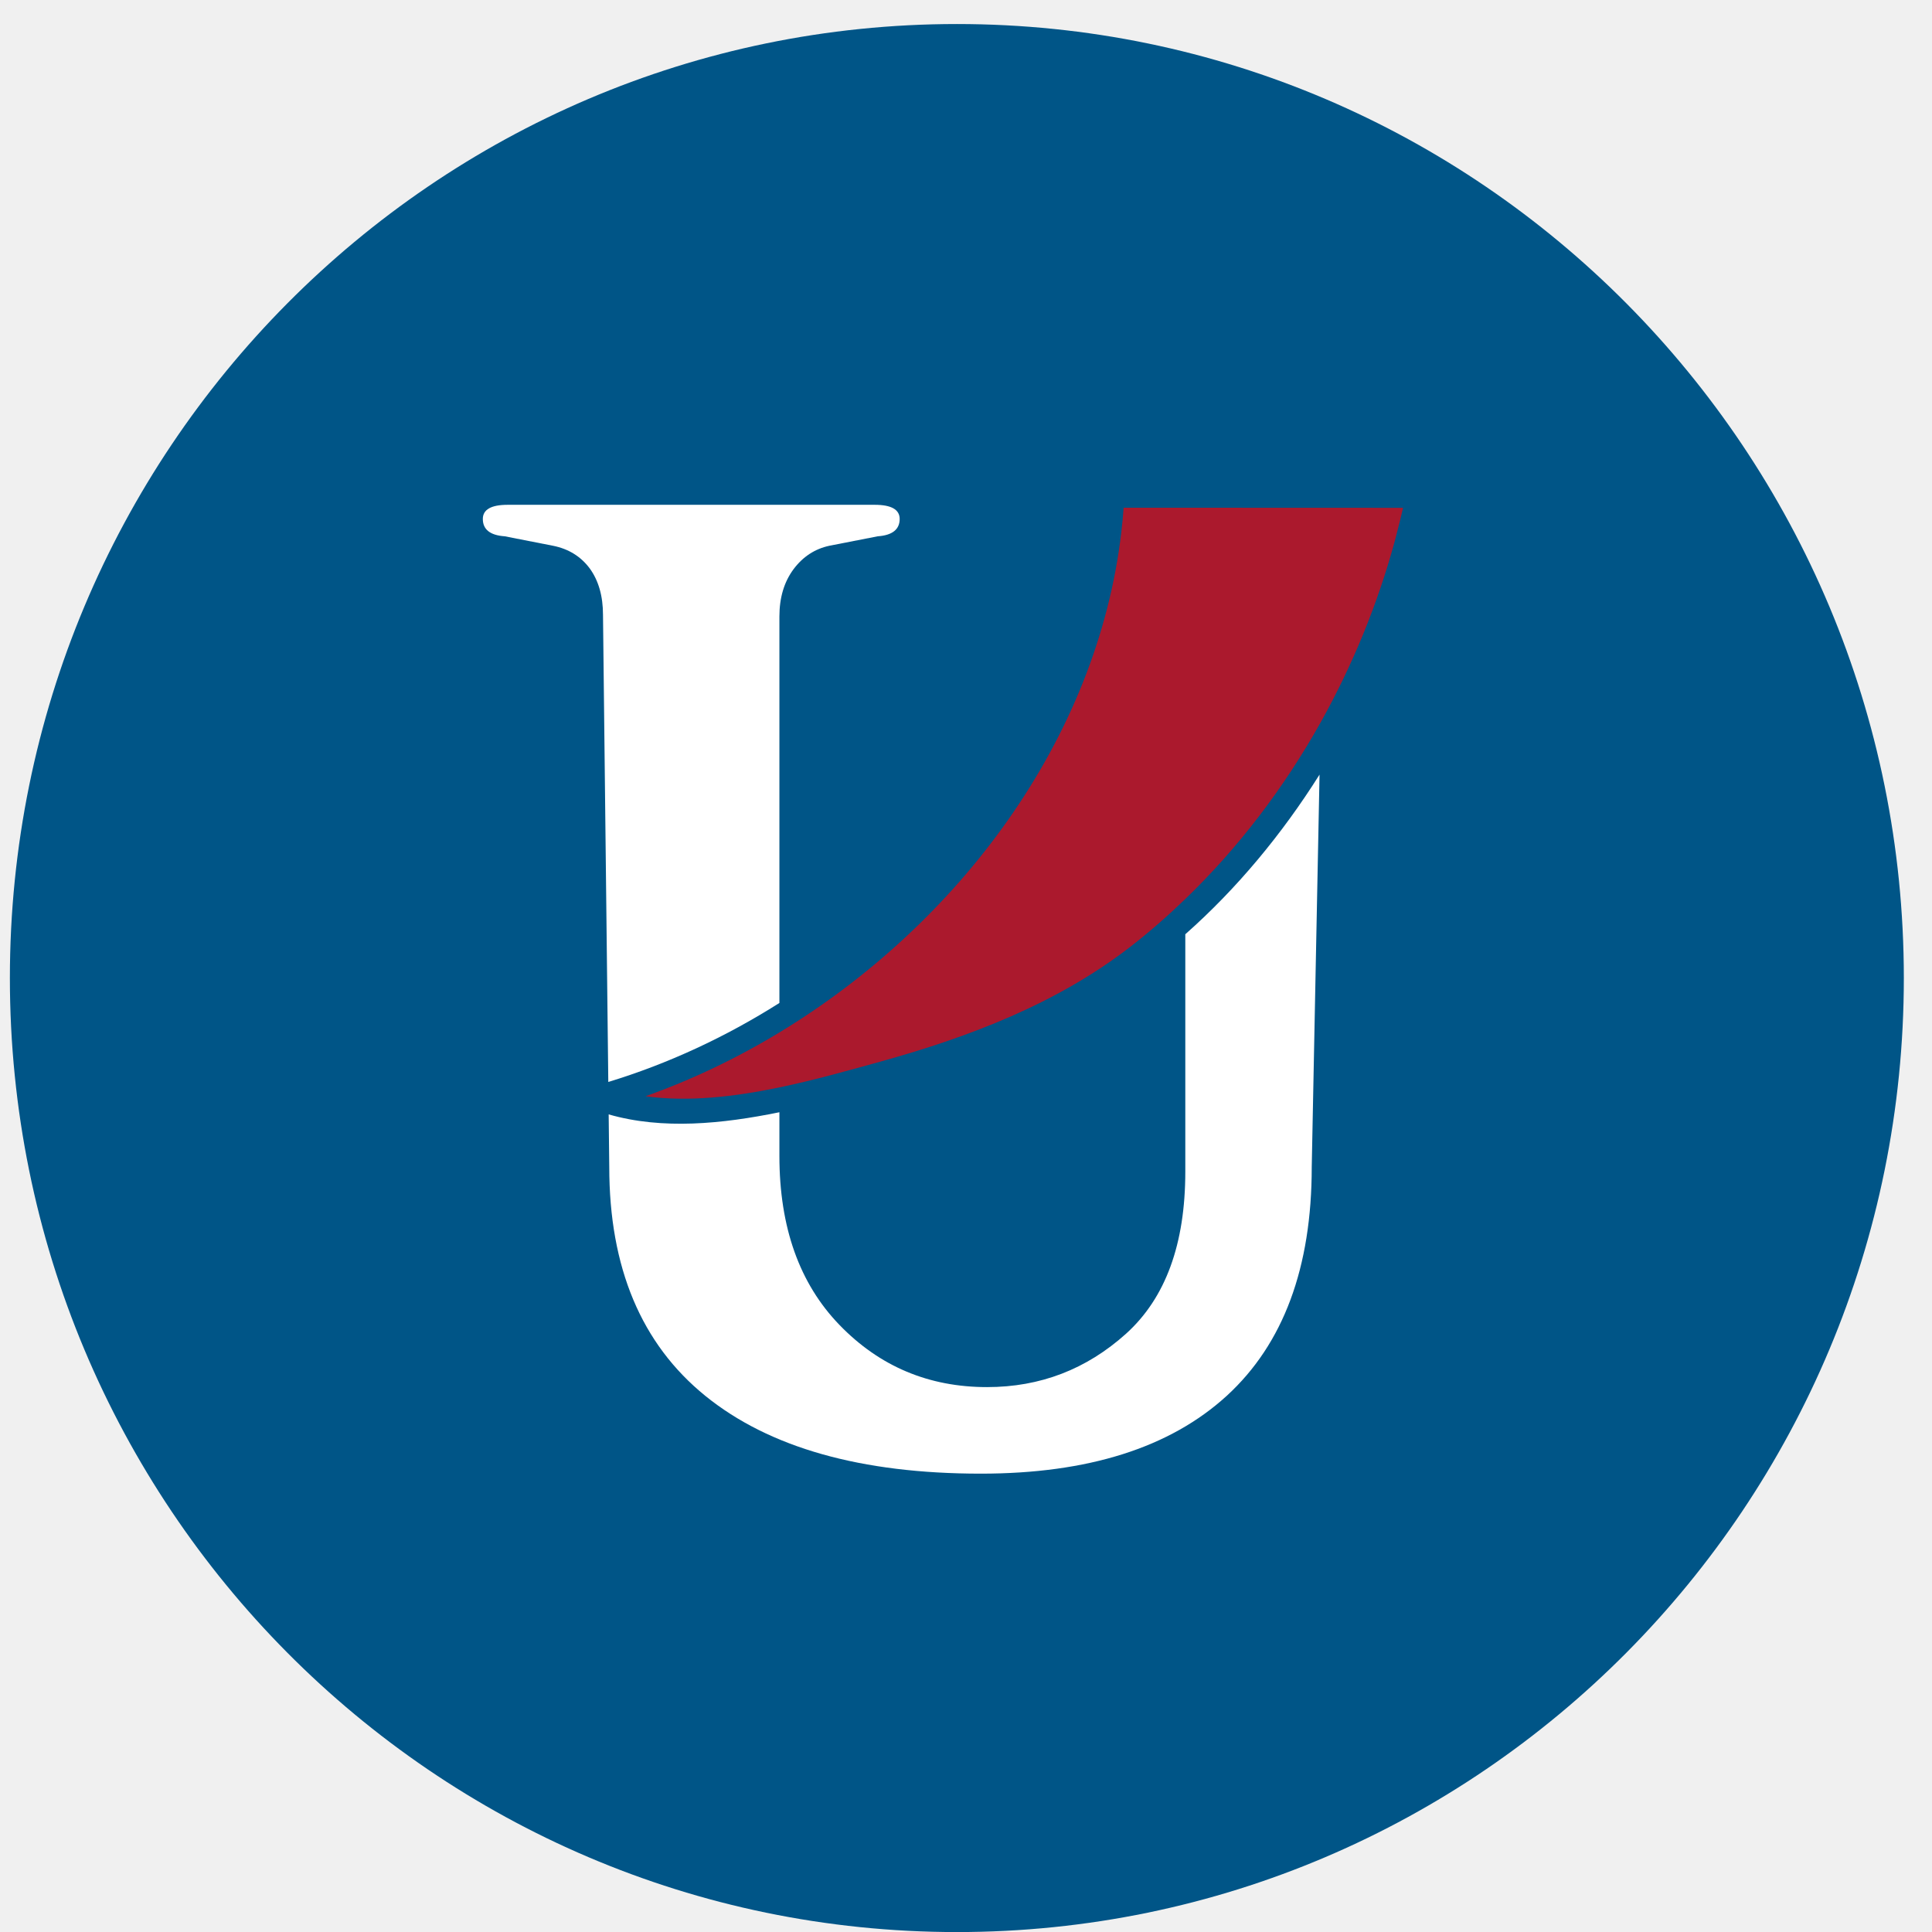
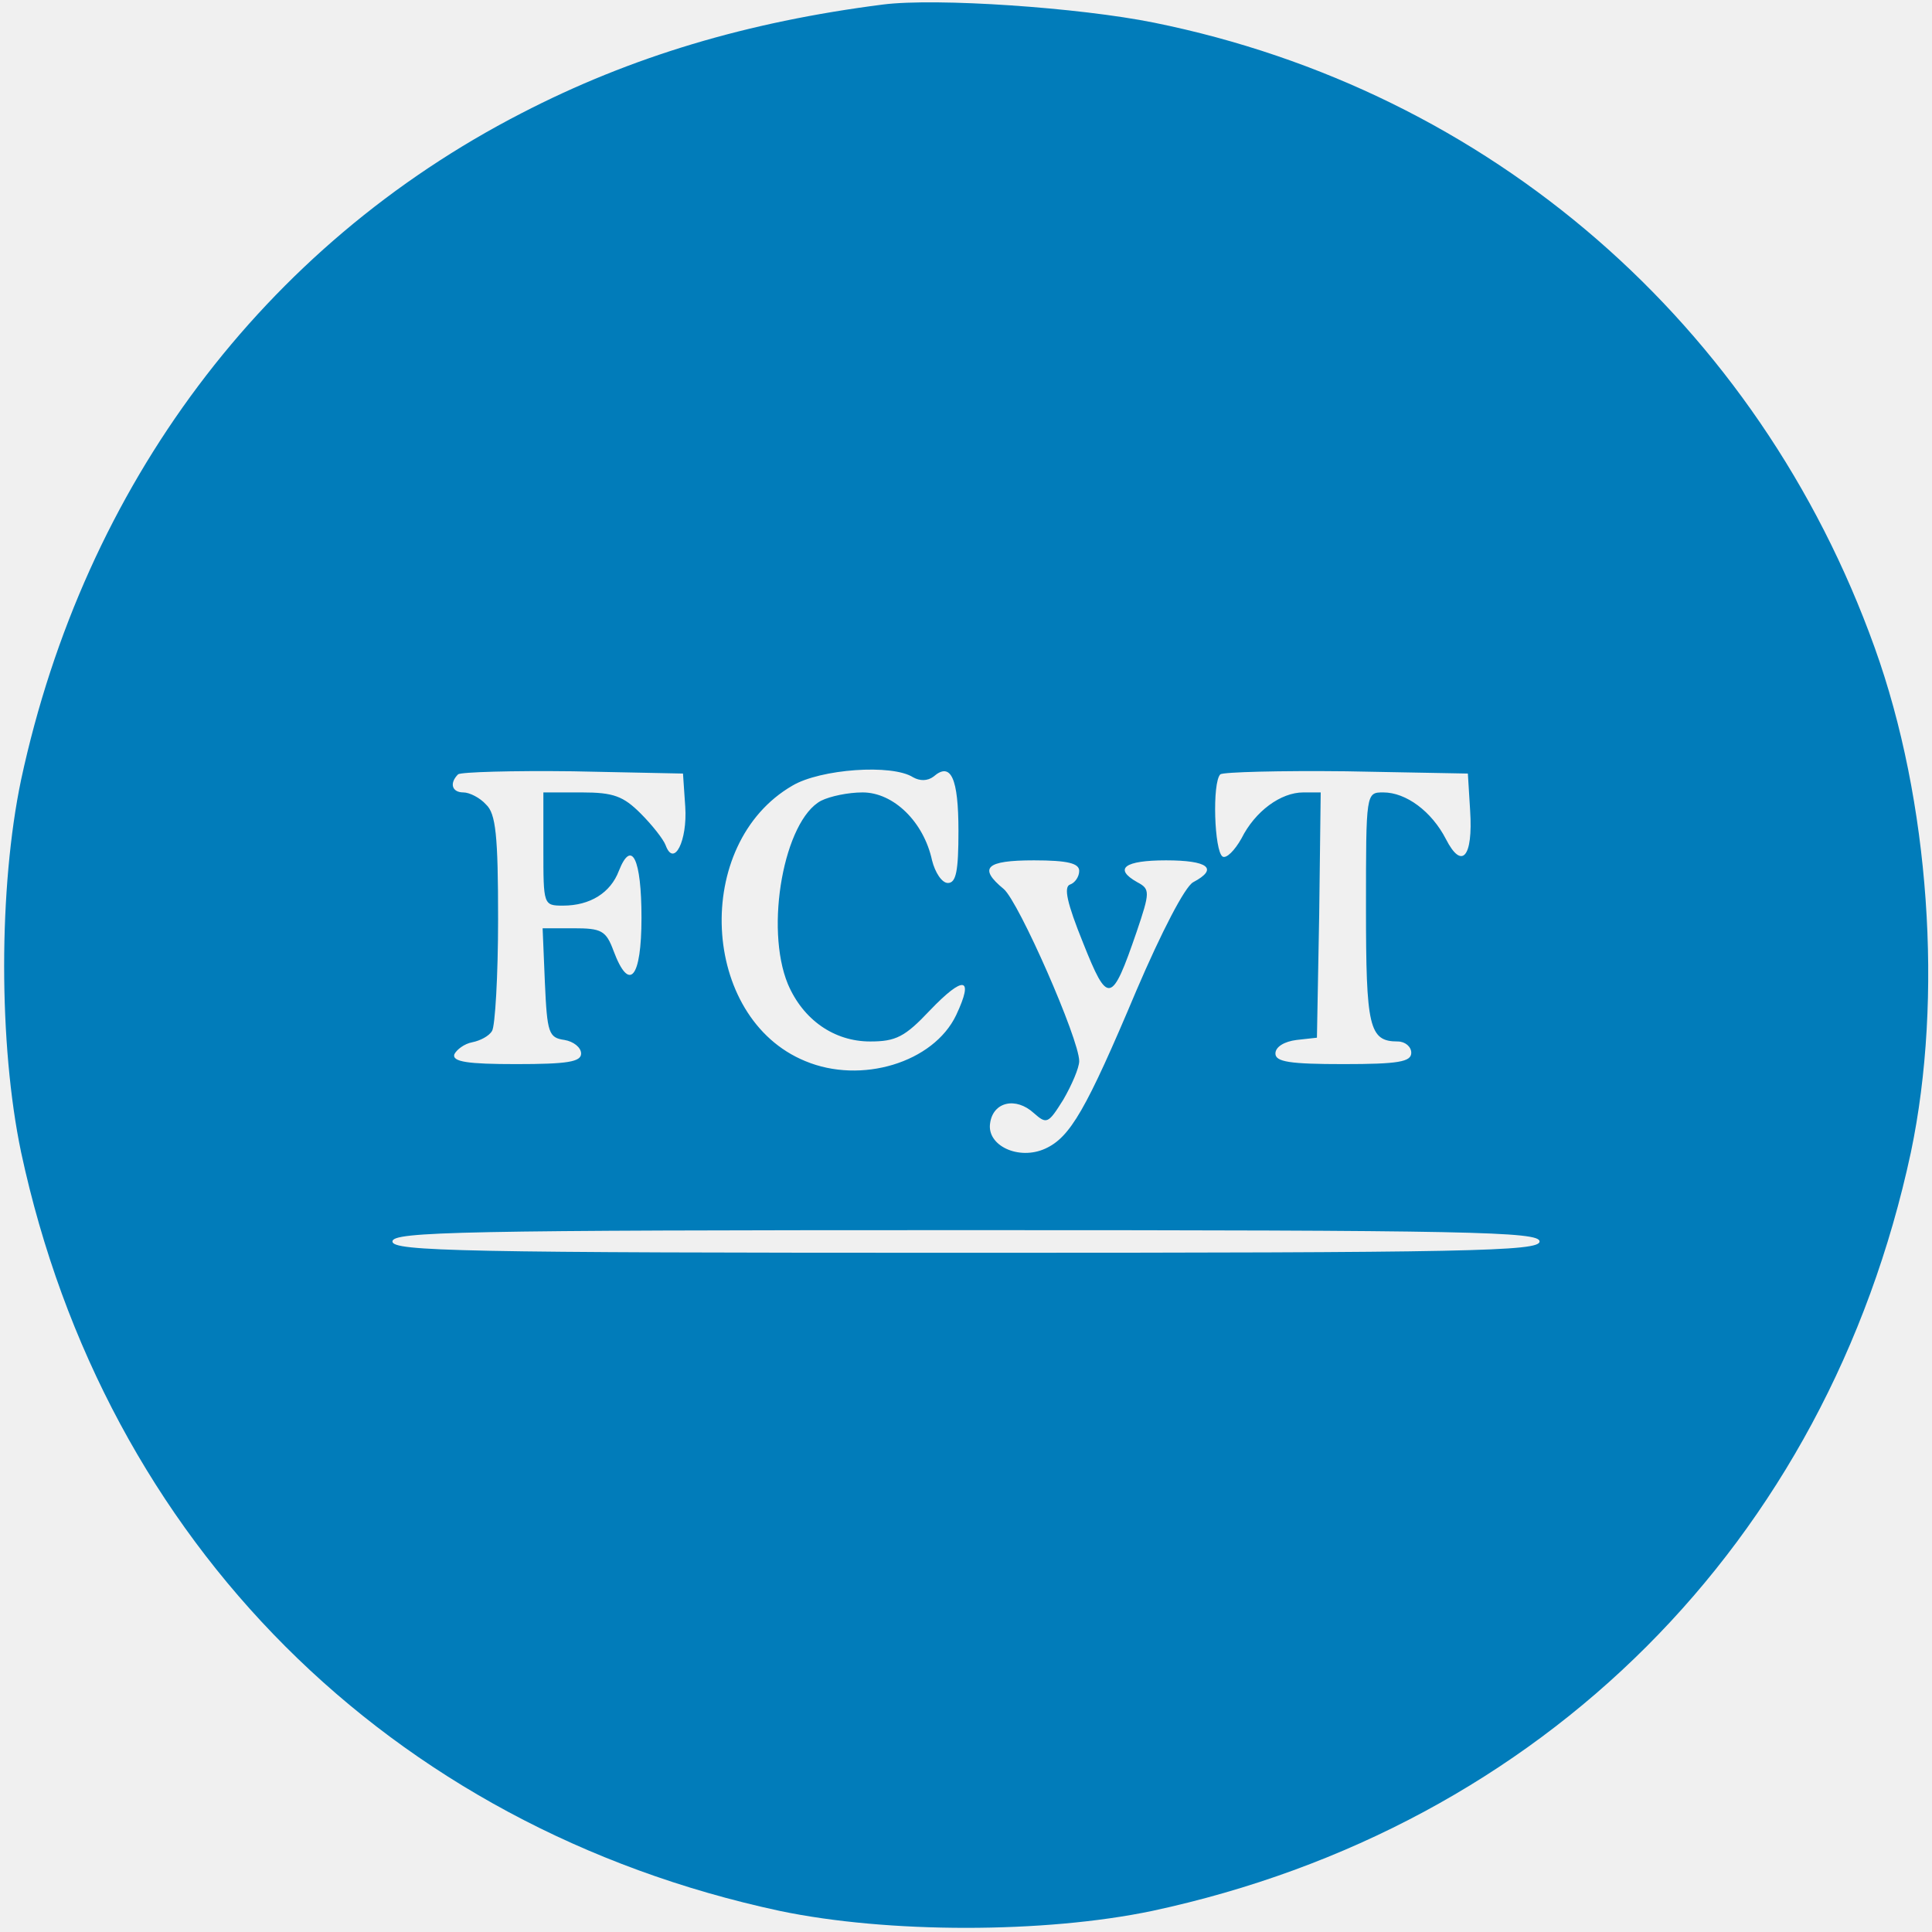
- <svg xmlns="http://www.w3.org/2000/svg" width="192.0px" height="192.0px" viewBox="0 0 192.0 192.0" version="1.1" id="SVGRoot">
-   <defs id="defs2569">
-     <clipPath clipPathUnits="userSpaceOnUse" id="clipPath2516">
-       <path d="M 0,1080 H 1920 V 0 H 0 Z" id="path2514" />
-     </clipPath>
-   </defs>
-   <g id="layer1">
-     <g id="g2510" transform="matrix(0.6274045,0,0,-0.6320581,-507.2167,438.5085)">
-       <g id="g2512" clip-path="url(#clipPath2516)">
-         <g id="g2518" transform="translate(1109.998,540.002)">
-           <path d="m 0,0 c 0,-82.843 -67.152,-150.002 -149.994,-150.002 -82.843,0 -150.002,67.159 -150.002,150.002 0,82.839 67.159,149.998 150.002,149.998 C -67.152,149.998 0,82.839 0,0" style="fill:#005587;fill-opacity:1;fill-rule:nonzero;stroke:none" id="path2520" />
-         </g>
-         <g id="g2522" transform="translate(931.8918,596.8535)">
-           <path d="m 0,0 c 0,2.962 0.75,5.435 2.234,7.423 1.478,1.966 3.374,3.2 5.674,3.692 l 7.673,1.489 c 2.308,0.158 3.469,1.081 3.469,2.726 0,1.475 -1.323,2.224 -3.947,2.224 h -58.148 c -2.617,0 -3.932,-0.749 -3.932,-2.224 0,-1.645 1.146,-2.568 3.468,-2.726 l 7.652,-1.489 c 2.476,-0.492 4.416,-1.693 5.827,-3.582 1.382,-1.896 2.088,-4.322 2.088,-7.295 l 0.839,-73.43 c 9.401,2.836 18.562,7.051 27.103,12.419 z" style="fill:#ffffff;fill-opacity:1;fill-rule:nonzero;stroke:none" id="path2524" />
-         </g>
-         <g id="g2526" transform="translate(996.1848,546.8857)">
-           <path d="m 0,0 v -37.329 c 0,-11.377 -3.124,-19.861 -9.385,-25.477 -6.277,-5.6 -13.596,-8.396 -22.019,-8.396 -9.231,0 -17.014,3.252 -23.364,9.764 -6.35,6.511 -9.525,15.371 -9.525,26.582 v 6.871 c -9.086,-1.842 -18.534,-2.772 -27.045,-0.338 l 0.095,-8.264 c 0,-15.827 5.071,-27.817 15.206,-35.986 10.142,-8.162 24.694,-12.237 43.641,-12.237 16.977,0 29.956,4.075 38.959,12.237 8.981,8.169 13.464,20.159 13.464,35.986 l 1.236,61.69 C 15.315,15.729 8.163,7.165 0,0" style="fill:#ffffff;fill-opacity:1;fill-rule:nonzero;stroke:none" id="path2528" />
-         </g>
-         <g id="g2530" transform="translate(1030.023,613.9346)">
-           <path d="m 0,0 c -14.537,0.007 -29.075,0.016 -43.606,0.017 -0.094,-1.286 -0.217,-2.566 -0.367,-3.84 -3.829,-32.658 -25.861,-61.657 -54.159,-78.667 -6.767,-4.068 -13.892,-7.45 -21.213,-10.033 6.812,-0.923 14.127,-0.074 21.213,1.393 5.563,1.151 10.986,2.68 15.912,4.03 14.111,3.885 28.046,9.121 39.746,18.136 3.006,2.317 5.878,4.819 8.635,7.457 8.417,8.054 15.647,17.494 21.428,27.753 5.094,9.04 9.069,18.704 11.769,28.581 0.117,0.429 0.217,0.86 0.33,1.288 0.338,1.292 0.672,2.586 0.966,3.884 -0.218,0 -0.436,0 -0.654,0.001" style="fill:#ab192d;fill-opacity:1;fill-rule:nonzero;stroke:none" id="path2532" />
-         </g>
-       </g>
-     </g>
+ <svg xmlns="http://www.w3.org/2000/svg" version="1.0" width="512px" height="512px" viewBox="0 0 256 256" preserveAspectRatio="xMidYMid meet" transform="rotate(0) scale(1, 1)">
+   <g transform="translate(0,256) scale(0.1,-0.1)" fill="#017cba" stroke="none">
+     <path d="M1170 2554 c-180 -23 -334 -69 -479 -144 -342 -176 -579 -493 -663 -883 -30 -143 -30 -351 0 -494 111 -517 488 -894 1005 -1005 143 -30 351 -30 494 0 517 111 894 488 1005 1005 43 205 25 466 -48 669 -154 429 -510 738 -955 828 -99 20 -288 33 -359 24z m-262 -1063 c3 -45 -15 -81 -26 -51 -3 8 -18 27 -33 42 -23 23 -36 28 -78 28 l-51 0 0 -75 c0 -74 0 -75 26 -75 36 0 63 17 74 46 17 43 30 16 30 -62 0 -80 -16 -100 -37 -44 -10 27 -16 30 -53 30 l-41 0 3 -72 c3 -67 5 -73 26 -76 12 -2 22 -10 22 -18 0 -11 -18 -14 -86 -14 -64 0 -85 3 -82 13 3 6 13 14 24 16 10 2 22 8 26 15 4 6 8 73 8 148 0 111 -3 140 -16 152 -8 9 -22 16 -30 16 -15 0 -19 12 -7 24 4 3 72 5 152 4 l146 -3 3 -44z m302 39 c9 -5 19 -5 27 1 23 20 33 -2 33 -72 0 -53 -3 -69 -14 -69 -8 0 -17 14 -21 30 -11 51 -51 90 -92 90 -19 0 -43 -5 -55 -11 -49 -26 -75 -168 -44 -243 20 -47 61 -76 109 -76 34 0 46 6 79 41 45 47 59 45 35 -6 -30 -63 -126 -92 -200 -61 -139 57 -150 288 -17 365 37 22 132 29 160 11z m738 -44 c4 -62 -11 -79 -32 -38 -19 37 -53 62 -83 62 -23 0 -23 0 -23 -153 0 -158 4 -177 42 -177 10 0 18 -7 18 -15 0 -12 -17 -15 -90 -15 -71 0 -90 3 -90 14 0 9 12 16 28 18 l27 3 3 163 2 162 -23 0 c-30 0 -64 -25 -82 -61 -9 -16 -20 -27 -25 -24 -11 7 -14 98 -3 109 4 3 79 5 167 4 l161 -3 3 -49z m-518 -80 c0 -8 -6 -16 -12 -18 -9 -3 -4 -25 17 -77 33 -83 38 -82 71 14 18 53 18 57 1 66 -32 18 -17 29 38 29 56 0 70 -11 36 -29 -11 -6 -42 -66 -75 -143 -67 -159 -88 -195 -121 -210 -35 -16 -78 4 -73 34 4 28 34 35 58 13 17 -15 19 -14 39 18 11 19 21 42 21 51 0 29 -80 211 -100 228 -34 28 -24 38 40 38 45 0 60 -4 60 -14z m610 -491 c0 -13 -91 -15 -760 -15 -669 0 -760 2 -760 15 0 13 91 15 760 15 669 0 760 -2 760 -15z" />
  </g>
</svg>
